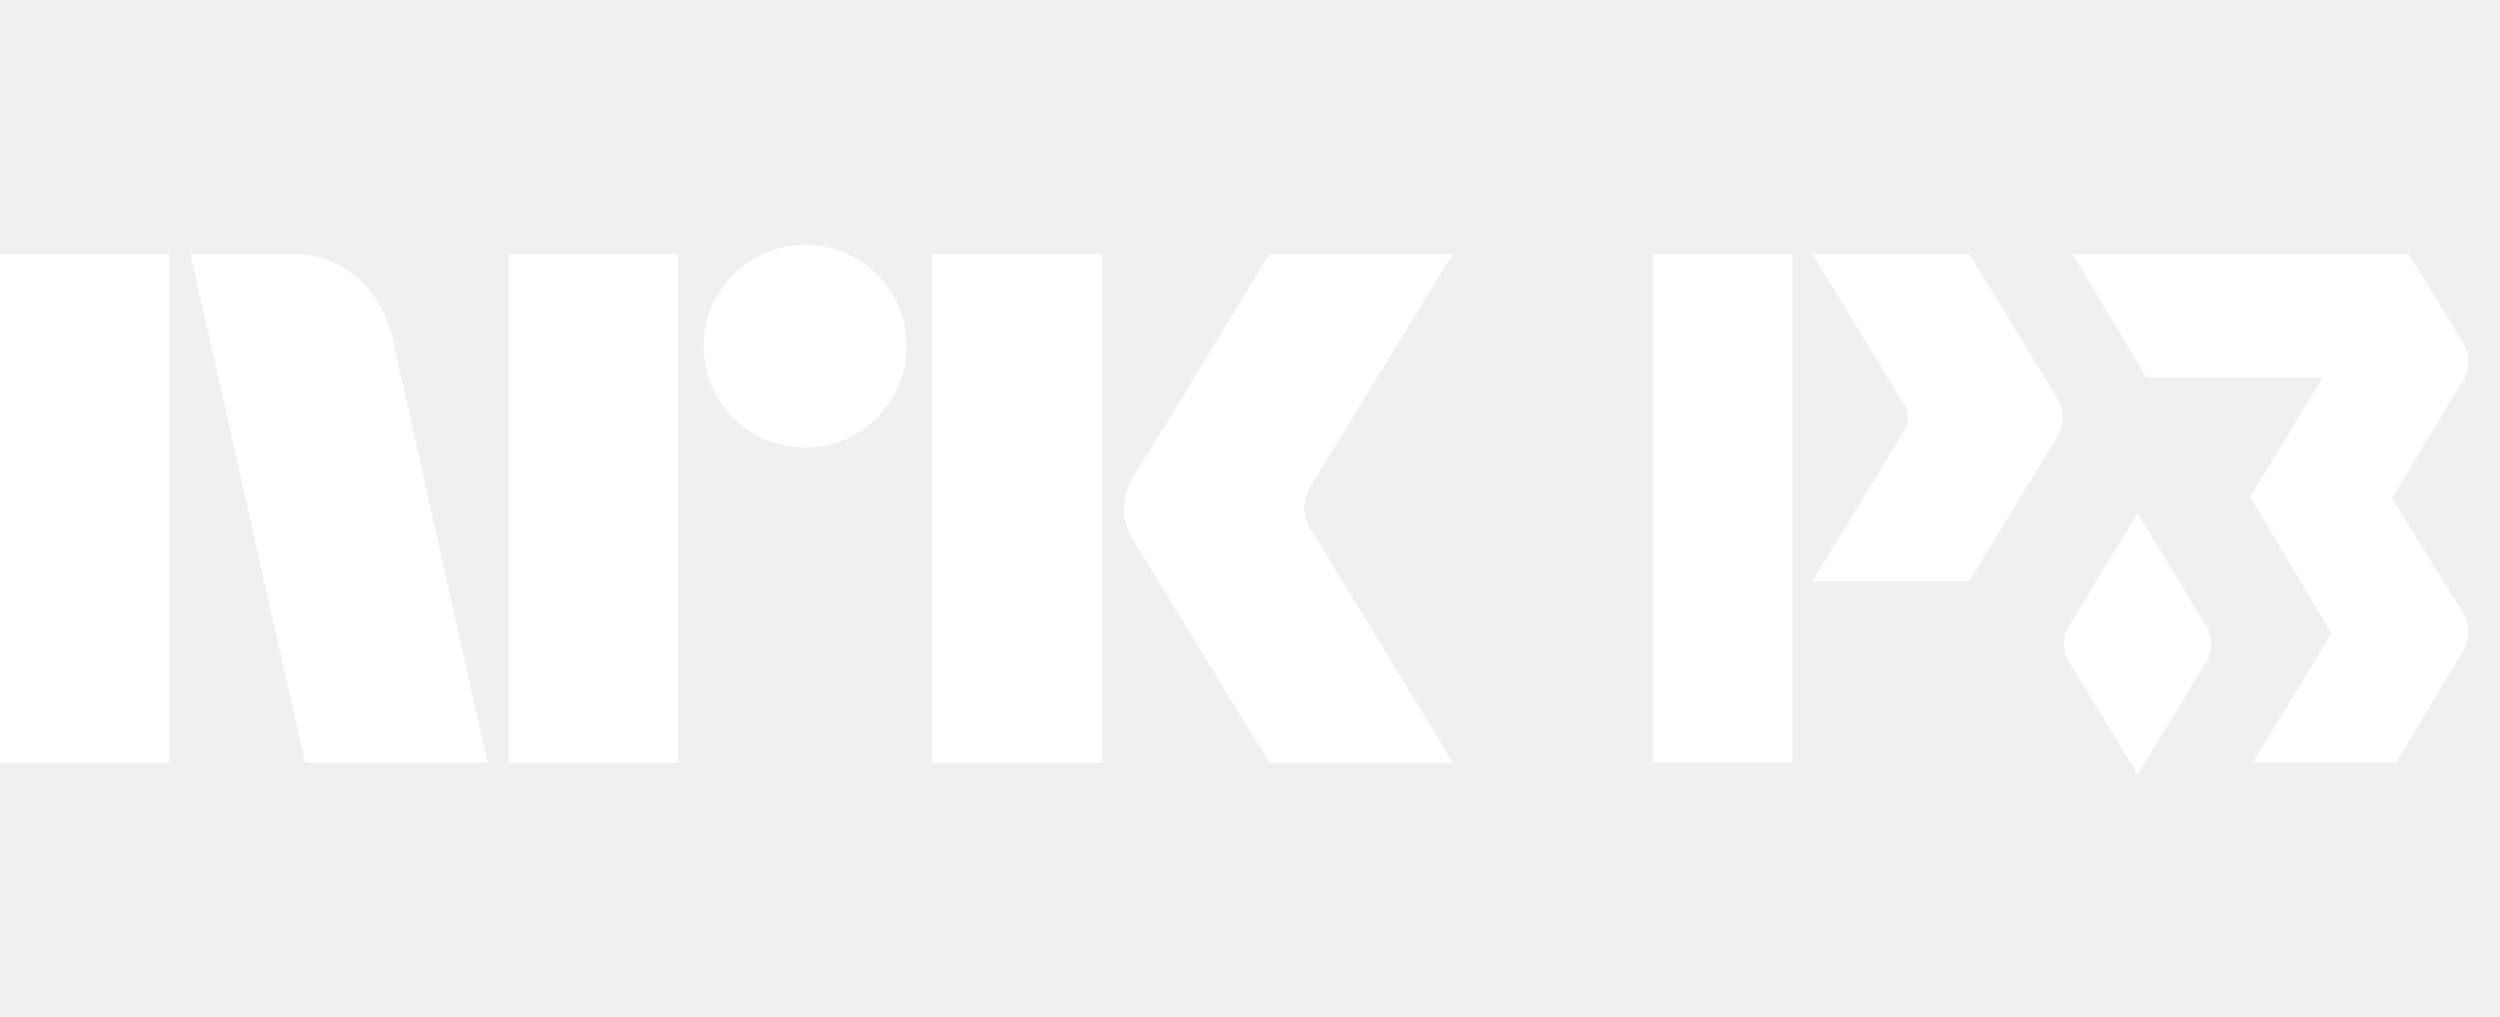
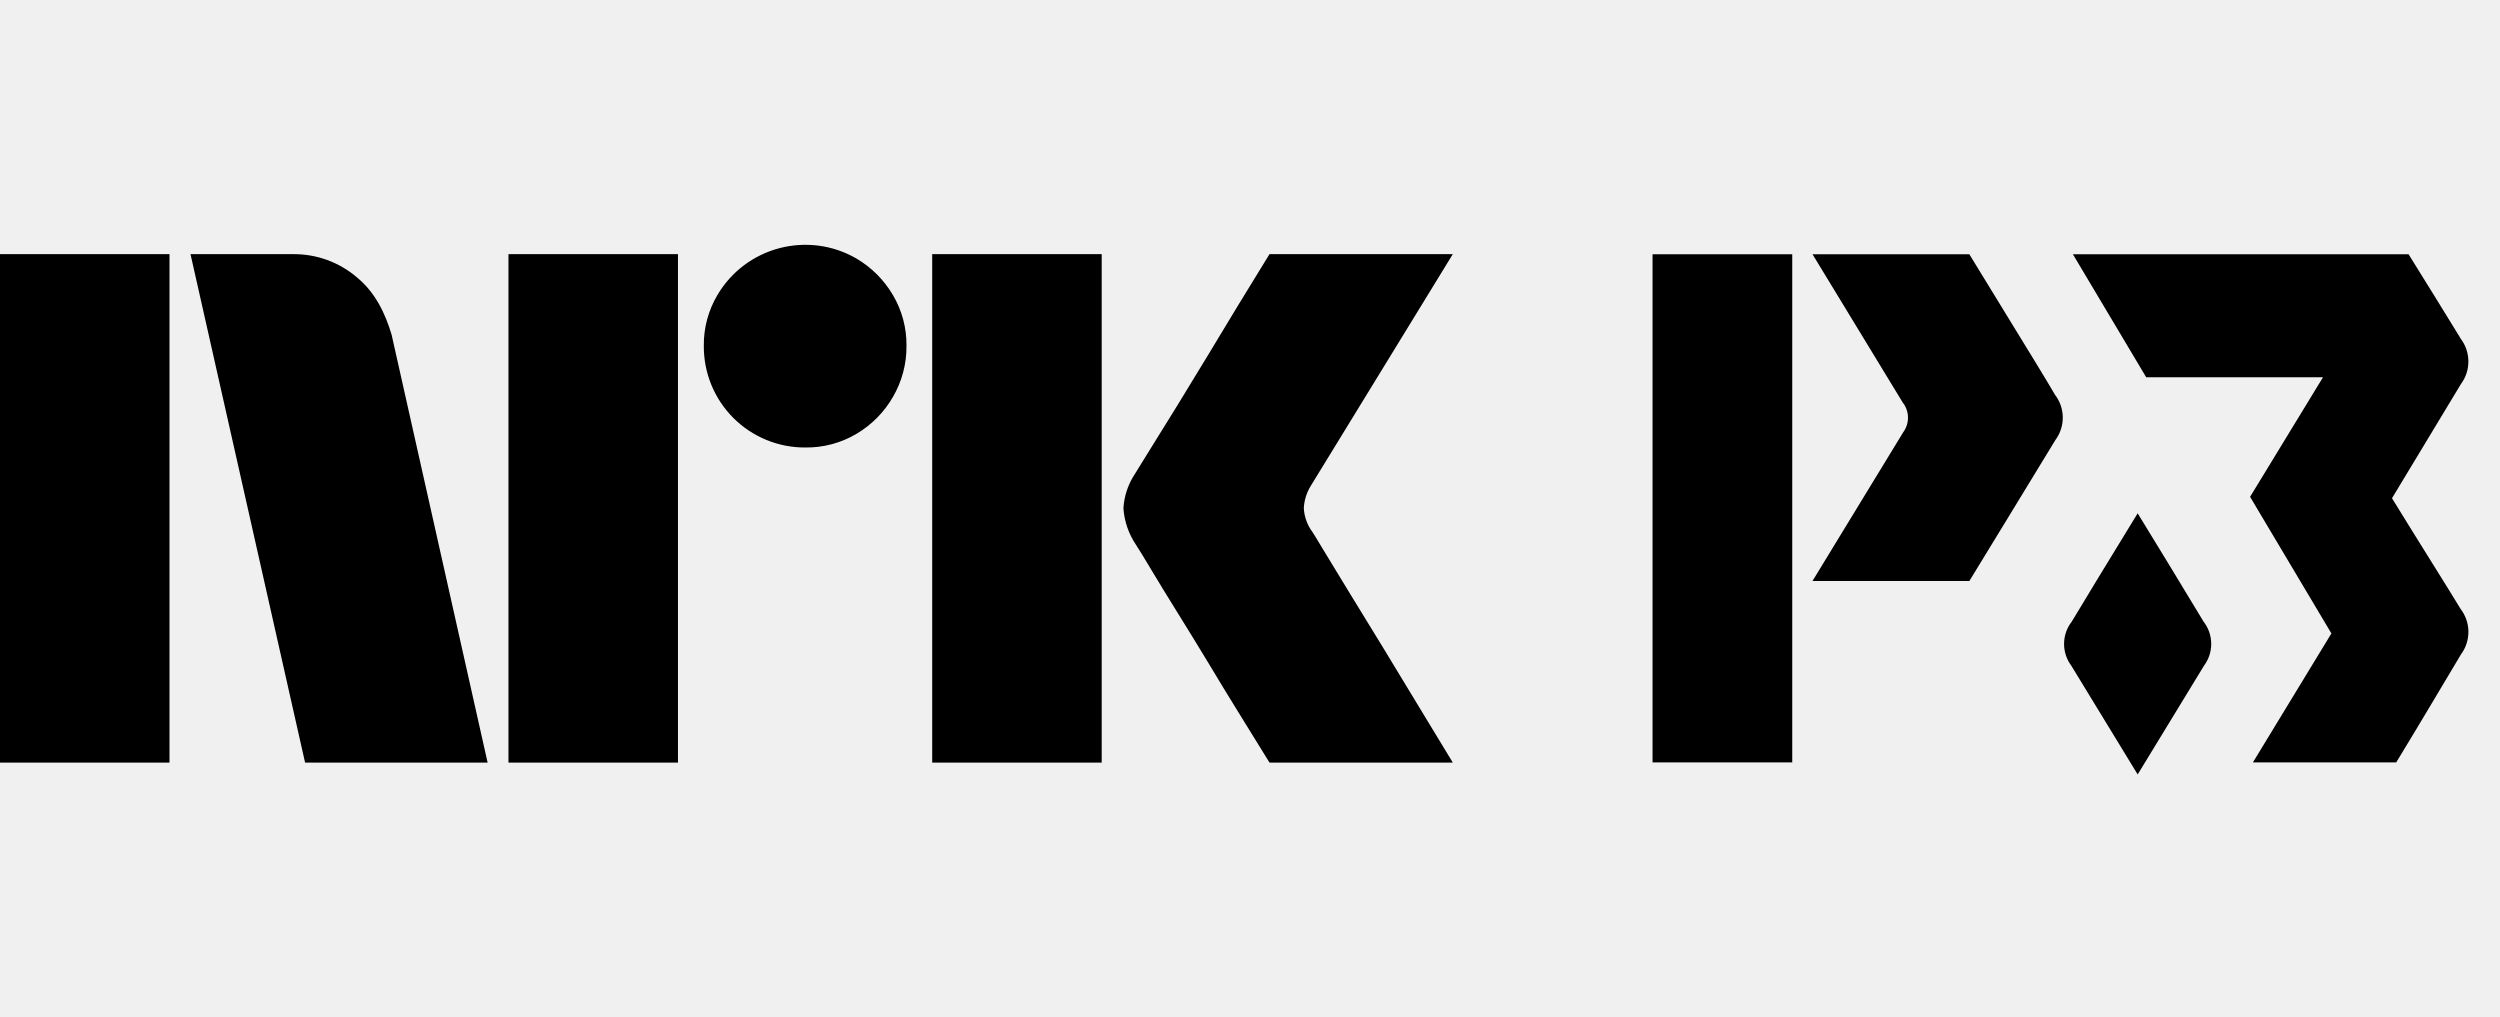
- <svg xmlns="http://www.w3.org/2000/svg" viewBox="0 0 59 24">
-   <path fill="#fff" d="M46.476 6h-3.701s2.103 3.453 2.127 3.496a.58.58 0 0 1 .014.705l-2.141 3.51h3.702s1.785-2.92 2.029-3.325a.886.886 0 0 0-.01-1.072c-.263-.448-.264-.448-2.02-3.314M42.297 6H39v11.993h3.297zM58.07 7.987A324 324 0 0 0 56.842 6h-7.922l1.73 2.903h4.173l-1.721 2.822 1.919 3.224-1.852 3.043h3.382c.544-.89 1.357-2.265 1.527-2.547a.89.89 0 0 0-.01-1.077c-.17-.289-1.075-1.725-1.617-2.61l1.627-2.695a.89.89 0 0 0-.01-1.076" />
-   <path fill="#fff" d="M50.449 12.114c-.522.852-1.394 2.28-1.557 2.558a.856.856 0 0 0-.01 1.037c.164.271 1.043 1.71 1.567 2.568.523-.857 1.402-2.296 1.566-2.568a.856.856 0 0 0-.01-1.037 393 393 0 0 0-1.556-2.558M0 17.997V5.998h4v12zM9.244 7.908l2.264 10.09H7.2l-2.704-12h2.417a2.28 2.28 0 0 1 1.513.55c.42.346.66.826.819 1.36M12 17.998v-12h4v12zm7.01-7.437a2.382 2.382 0 0 1-2.4-2.4 2.3 2.3 0 0 1 .322-1.2A2.41 2.41 0 0 1 20.21 6.1c.356.21.653.506.862.862.215.363.326.778.321 1.2a2.35 2.35 0 0 1-.321 1.208 2.4 2.4 0 0 1-.862.87 2.3 2.3 0 0 1-1.2.321M22 17.997V5.998h4v12zm8.974-5.441q.015.017.253.414.237.396.617 1.014a316 316 0 0 1 1.597 2.62q.37.616.845 1.393H29.96q-.405-.66-.736-1.191-.33-.532-.7-1.15-.372-.615-.736-1.2-.363-.583-.625-1.022t-.363-.591a1.75 1.75 0 0 1-.287-.845c.016-.29.11-.57.27-.812q.1-.168.371-.6.27-.43.634-1.022.363-.591.736-1.208l.7-1.158.736-1.2h4.326l-3.346 5.459a1.1 1.1 0 0 0-.17.54c.012.203.083.397.204.559" />
+ <svg xmlns="http://www.w3.org/2000/svg" viewBox="0 0 59 24" fill="currentColor">
+   <path d="M46.476 6h-3.701s2.103 3.453 2.127 3.496a.58.58 0 0 1 .014.705l-2.141 3.51h3.702s1.785-2.92 2.029-3.325a.886.886 0 0 0-.01-1.072c-.263-.448-.264-.448-2.02-3.314M42.297 6H39v11.993h3.297zM58.07 7.987A324 324 0 0 0 56.842 6h-7.922l1.73 2.903h4.173l-1.721 2.822 1.919 3.224-1.852 3.043h3.382c.544-.89 1.357-2.265 1.527-2.547a.89.89 0 0 0-.01-1.077c-.17-.289-1.075-1.725-1.617-2.61l1.627-2.695a.89.89 0 0 0-.01-1.076" />
+   <path d="M50.449 12.114c-.522.852-1.394 2.28-1.557 2.558a.856.856 0 0 0-.01 1.037c.164.271 1.043 1.71 1.567 2.568.523-.857 1.402-2.296 1.566-2.568a.856.856 0 0 0-.01-1.037 393 393 0 0 0-1.556-2.558M0 17.997V5.998h4v12zM9.244 7.908l2.264 10.09H7.2l-2.704-12h2.417a2.28 2.28 0 0 1 1.513.55c.42.346.66.826.819 1.36M12 17.998v-12h4v12zm7.01-7.437a2.382 2.382 0 0 1-2.4-2.4 2.3 2.3 0 0 1 .322-1.2A2.41 2.41 0 0 1 20.21 6.1c.356.21.653.506.862.862.215.363.326.778.321 1.2a2.35 2.35 0 0 1-.321 1.208 2.4 2.4 0 0 1-.862.87 2.3 2.3 0 0 1-1.2.321M22 17.997V5.998h4v12zm8.974-5.441q.015.017.253.414.237.396.617 1.014a316 316 0 0 1 1.597 2.62q.37.616.845 1.393H29.96q-.405-.66-.736-1.191-.33-.532-.7-1.15-.372-.615-.736-1.2-.363-.583-.625-1.022t-.363-.591a1.75 1.75 0 0 1-.287-.845c.016-.29.11-.57.27-.812q.1-.168.371-.6.27-.43.634-1.022.363-.591.736-1.208l.7-1.158.736-1.2h4.326l-3.346 5.459a1.1 1.1 0 0 0-.17.54c.012.203.083.397.204.559" />
</svg>
